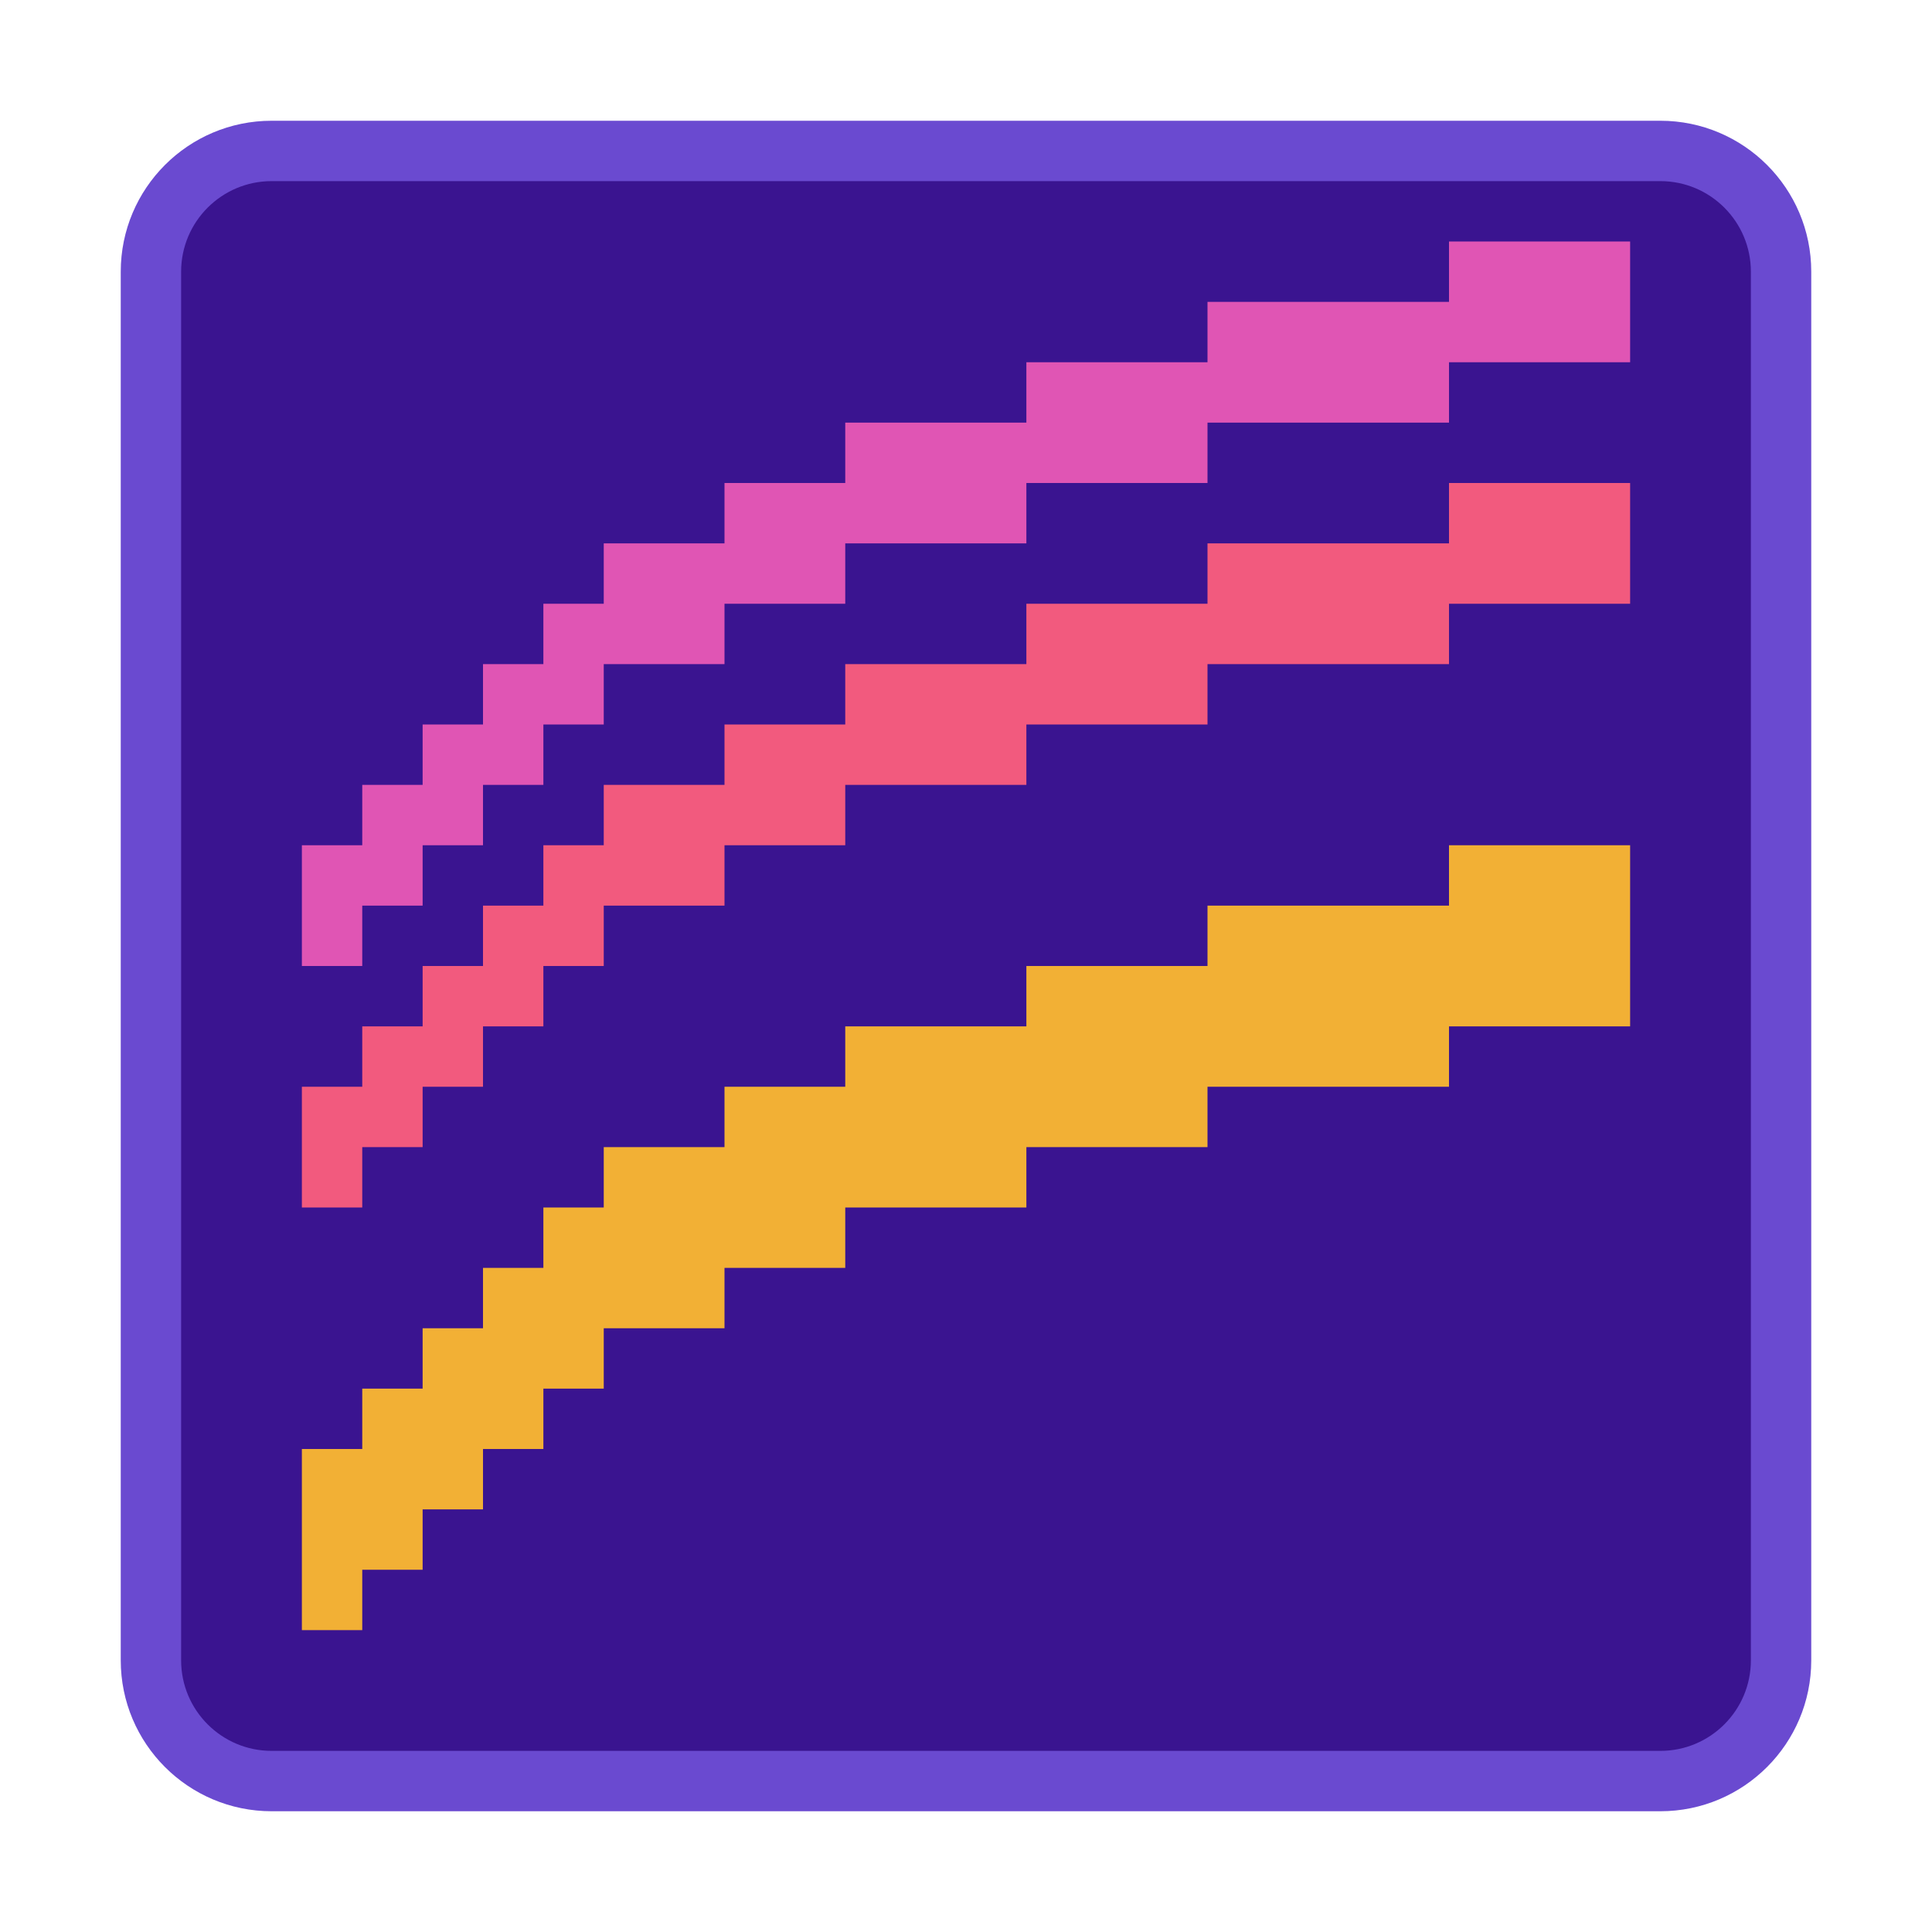
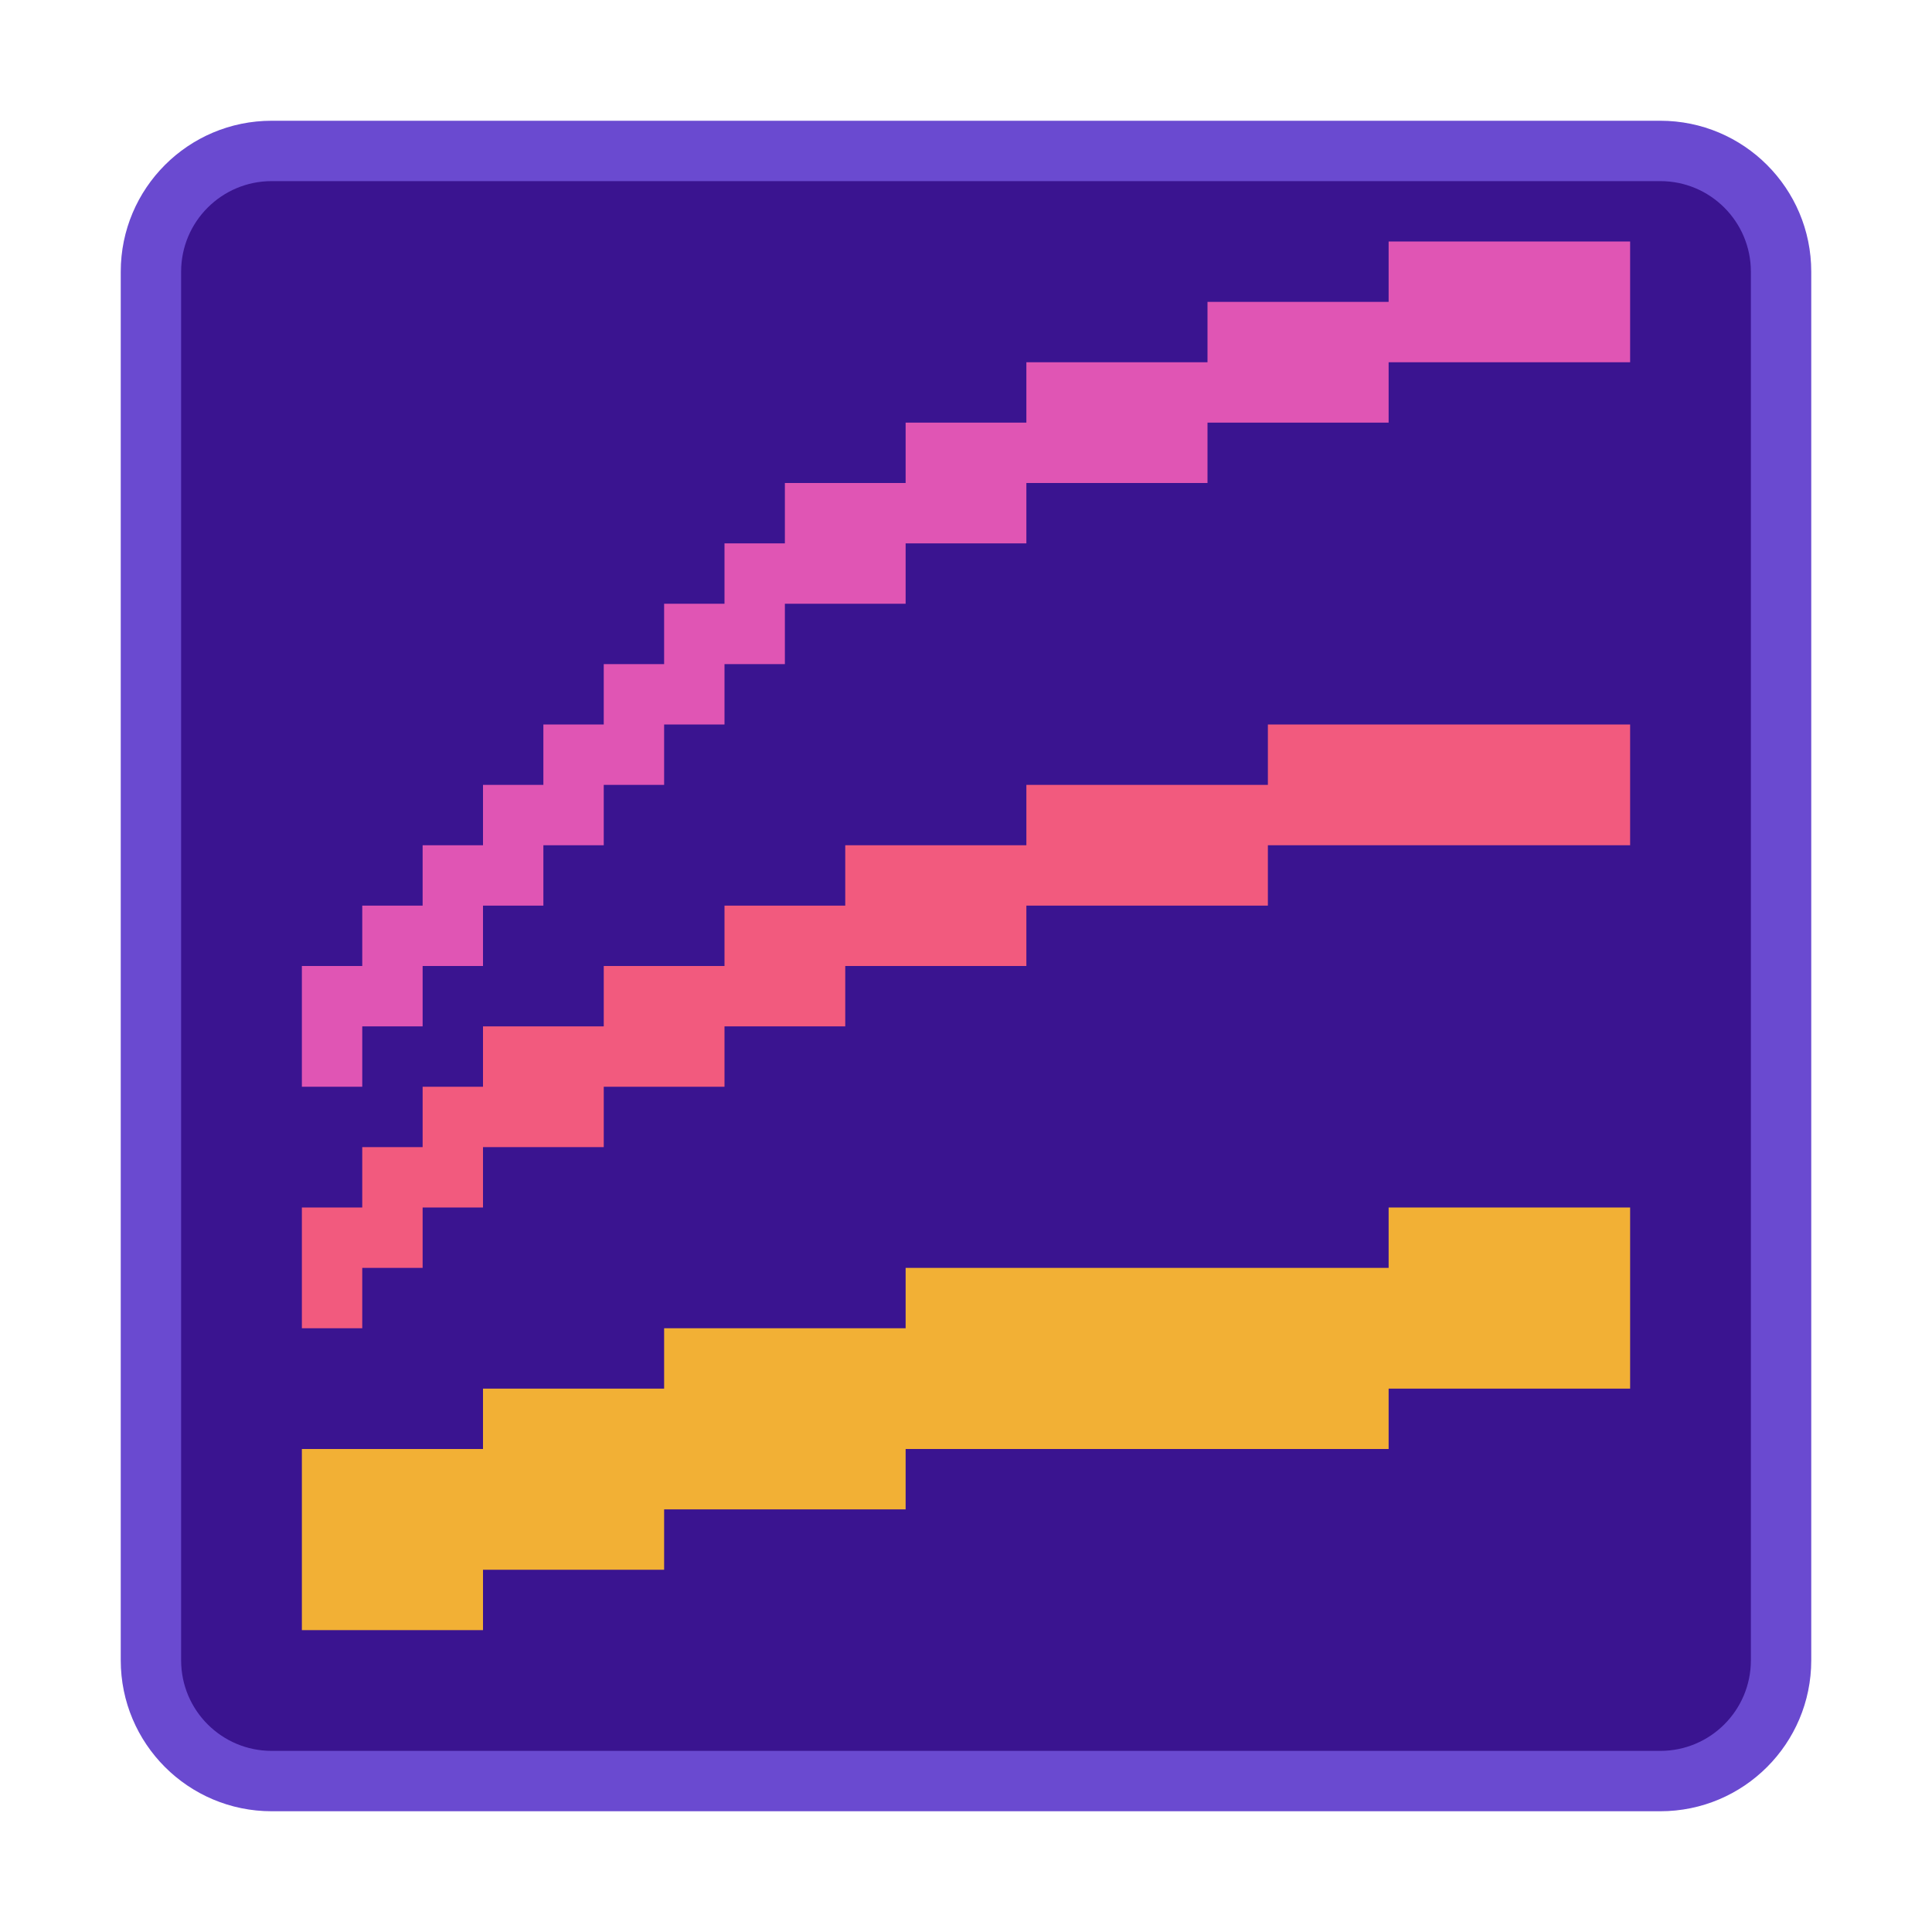
<svg xmlns="http://www.w3.org/2000/svg" width="32" height="32" viewBox="0 0 32 32">
  <rect id="rim" fill="#6a4ad0" x="2" y="2" width="28" height="28" rx="2.5" />
  <rect id="tile" fill="#3a1490" x="3" y="3" width="26" height="26" rx="1.5" />
-   <path id="h3" fill="#e055b4" d="M24 4h3v1h-3z M20 5h7v1h-7z M17 6h7v1h-7z M14 7h6v1h-6z M12 8h5v1h-5z M10 9h4v1h-4z M9 10h3v1h-3z M8 11h2v1h-2z M7 12h2v1h-2z M6 13h2v1h-2z M5 14h2v1h-2z M5 15h1v1h-1z" />
-   <path id="h2" fill="#f25a7e" d="M24 8h3v1h-3z M20 9h7v1h-7z M17 10h7v1h-7z M14 11h6v1h-6z M12 12h5v1h-5z M10 13h4v1h-4z M9 14h3v1h-3z M8 15h2v1h-2z M7 16h2v1h-2z M6 17h2v1h-2z M5 18h2v1h-2z M5 19h1v1h-1z" />
-   <path id="fundamental" fill="#f2b035" d="M24 14h3v1h-3z M20 15h7v1h-7z M17 16h10v1h-10z M14 17h10v1h-10z M12 18h8v1h-8z M10 19h7v1h-7z M9 20h5v1h-5z M8 21h4v1h-4z M7 22h3v1h-3z M6 23h3v1h-3z M5 24h3v1h-3z M5 25h2v1h-2z M5 26h1v1h-1z" />
+   <path id="h3" fill="#e055b4" d="M23 4h4v1h-4z M20 5h7v1h-7z M17 6h6v1h-6z M15 7h5v1h-5z M13 8h4v1h-4z M12 9h3v1h-3z M11 10h2v1h-2z M10 11h2v1h-2z M9 12h2v1h-2z M8 13h2v1h-2z M7 14h2v1h-2z M6 15h2v1h-2z M5 16h2v1h-2z M5 17h1v1h-1z" />
+   <path id="h2" fill="#f25a7e" d="M21 12h6v1h-6z M17 13h10v1h-10z M14 14h7v1h-7z M12 15h5v1h-5z M10 16h4v1h-4z M8 17h4v1h-4z M7 18h3v1h-3z M6 19h2v1h-2z M5 20h2v1h-2z M5 21h1v1h-1z" />
+   <path id="fundamental" fill="#f2b035" d="M23 20h4v1h-4z M15 21h12v1h-12z M11 22h16v1h-16z M8 23h15v1h-15z M5 24h10v1h-10z M5 25h6v1h-6z M5 26h3v1h-3z" />
</svg>
